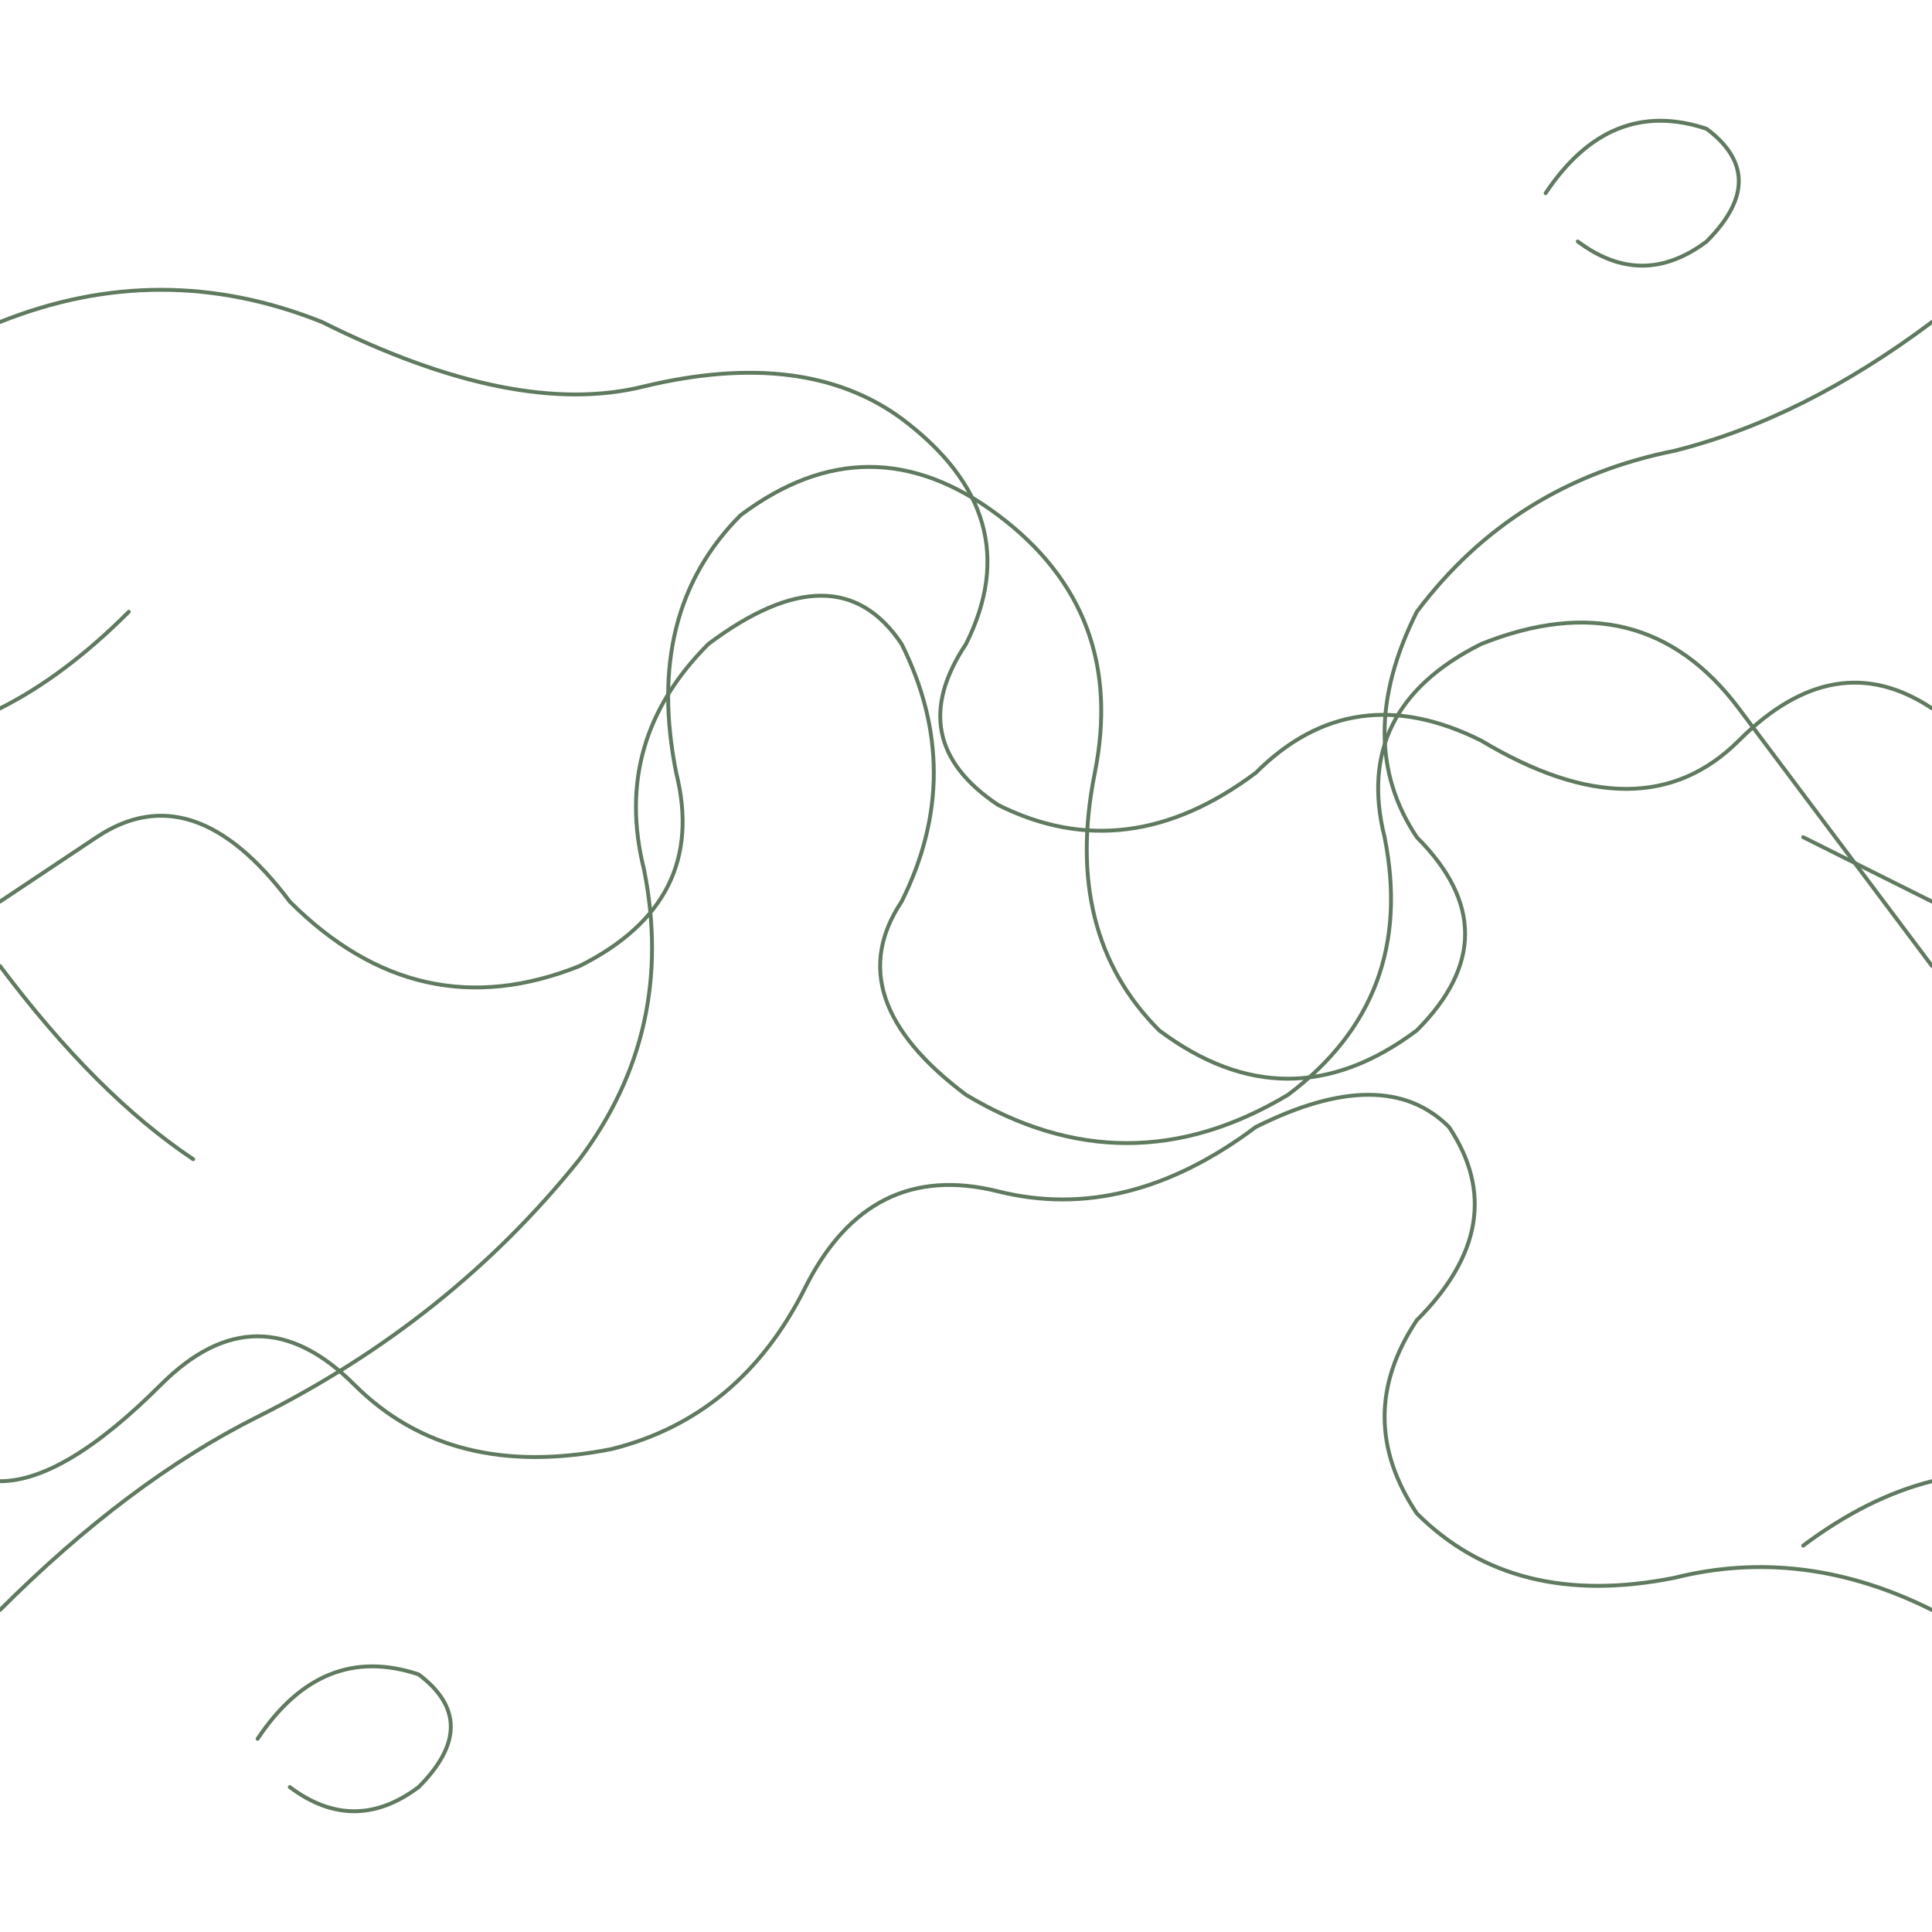
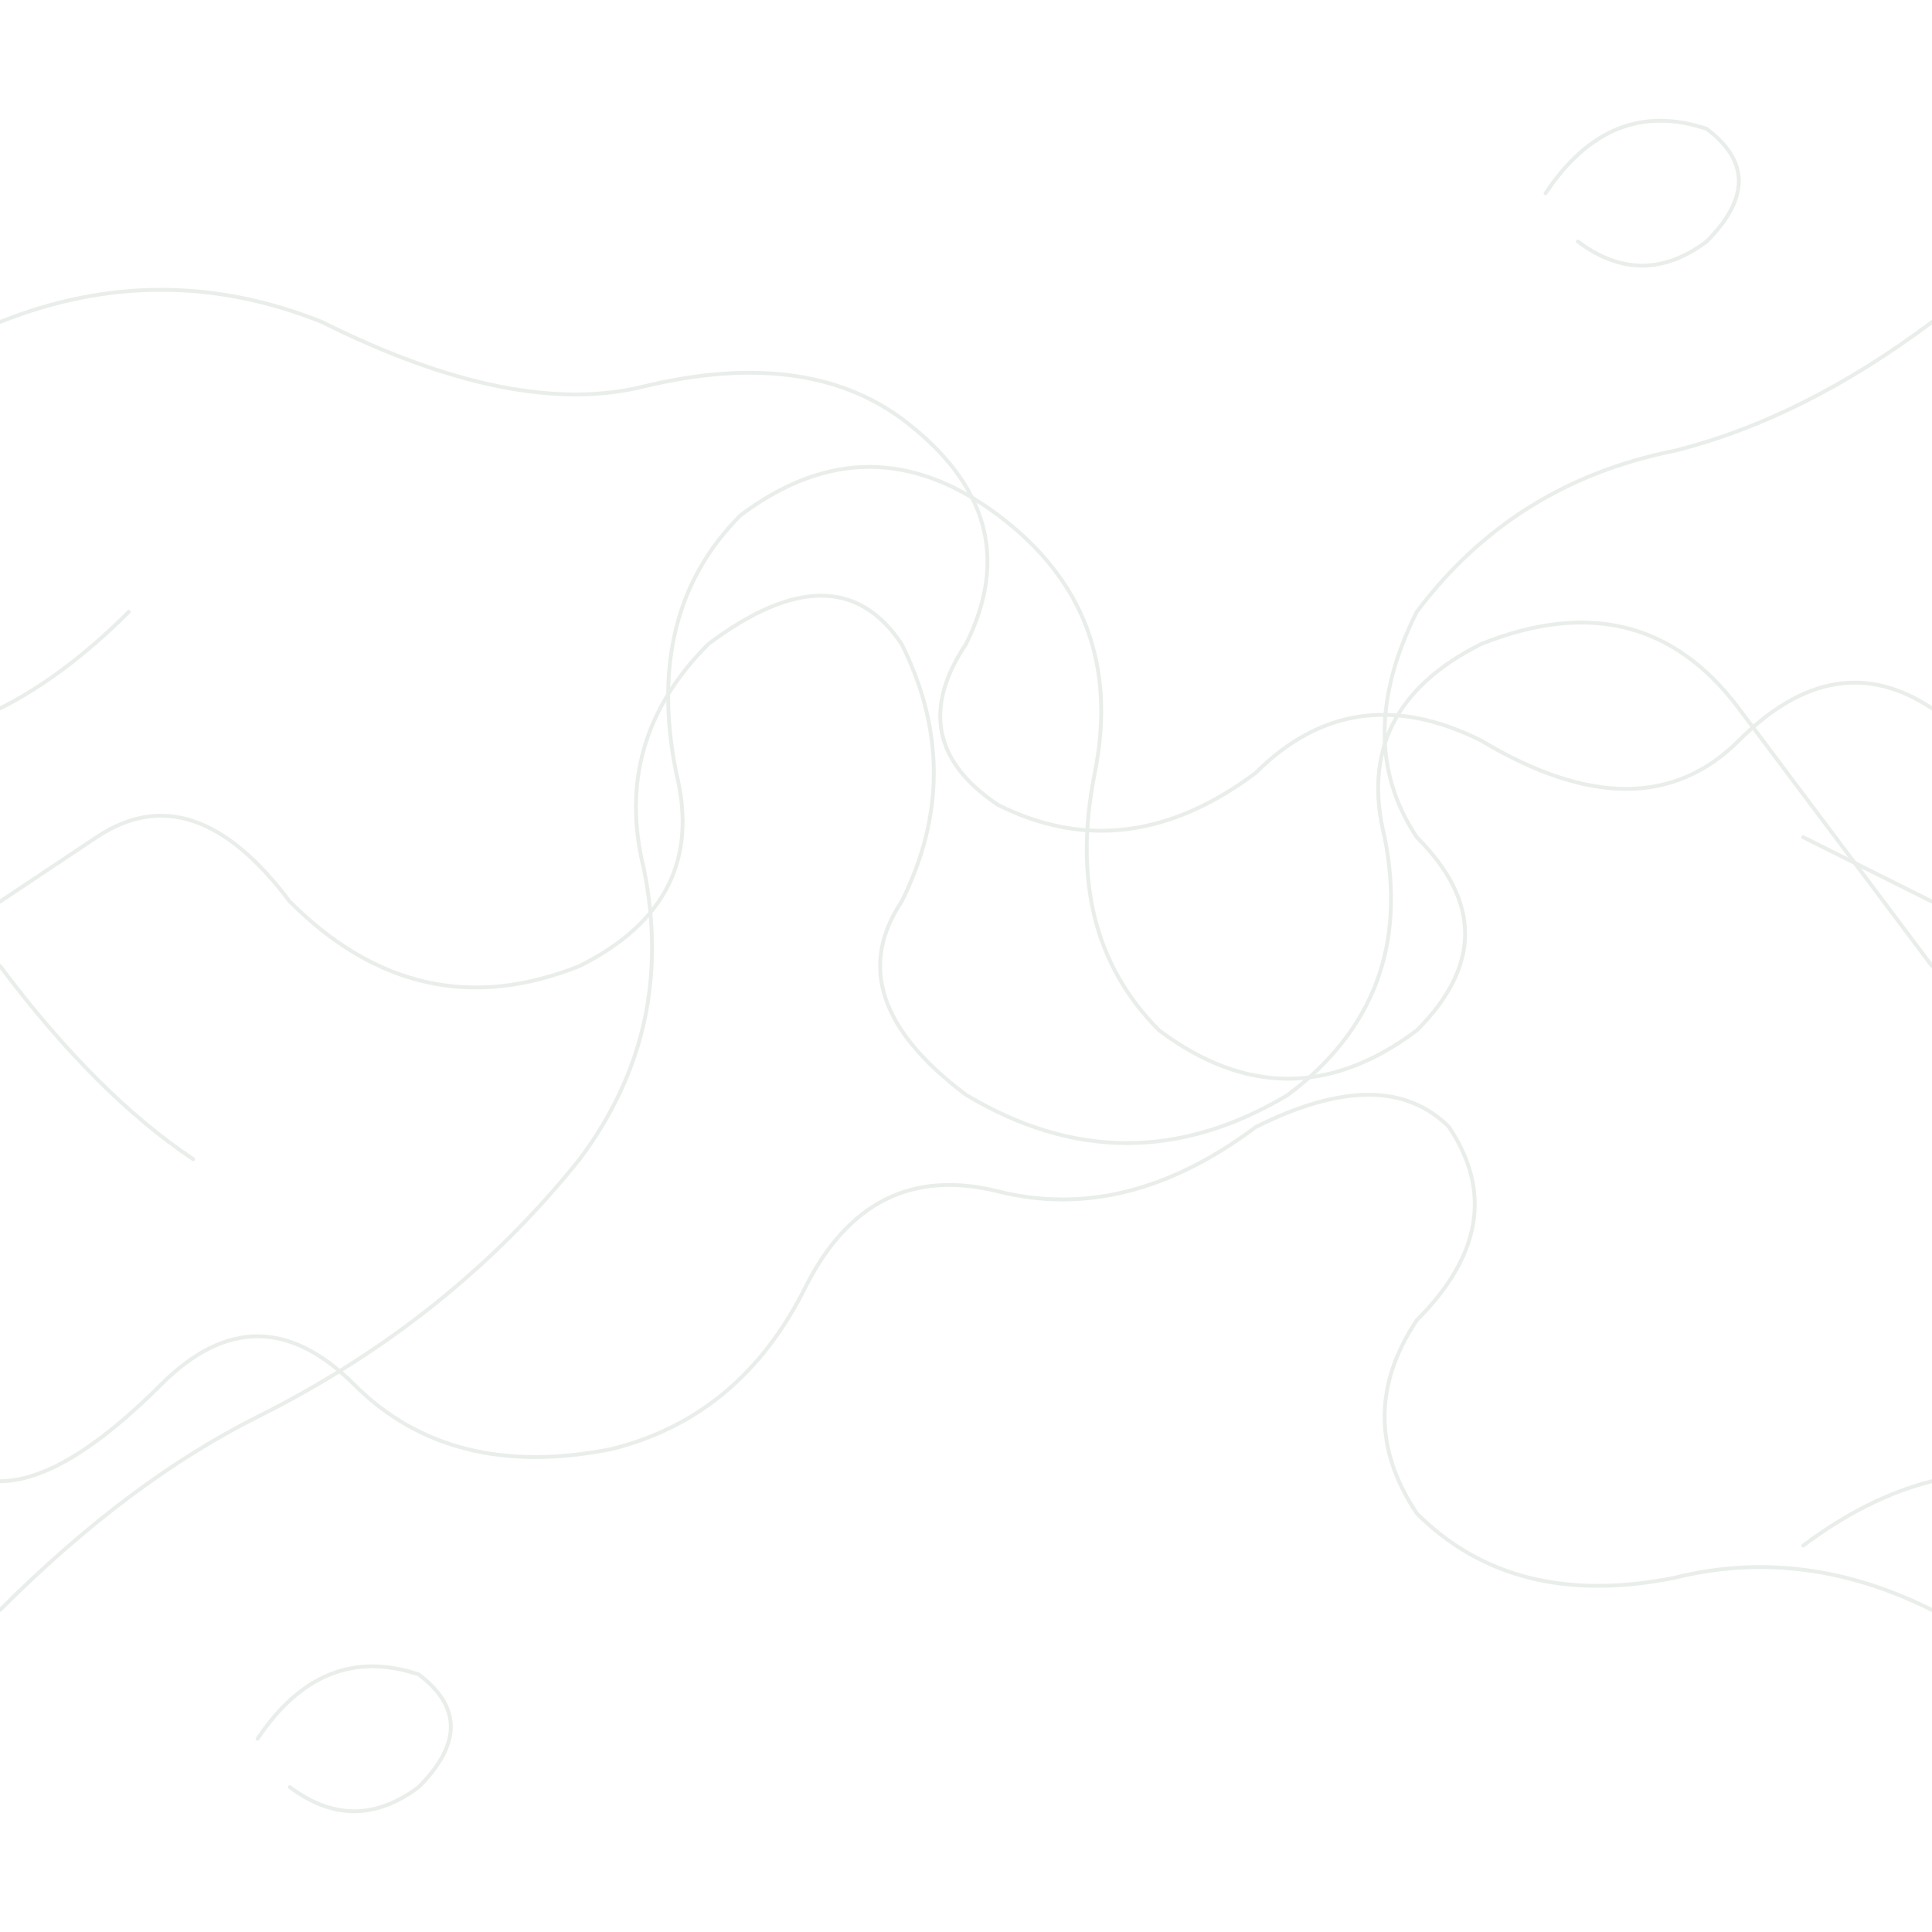
<svg xmlns="http://www.w3.org/2000/svg" width="600" height="600" viewBox="0 0 600 600">
-   <g fill="none" stroke="#5F7A5E" stroke-width="1.2" stroke-linecap="round">
+   <g fill="none" stroke="#5F7A5E" stroke-width="1.2" stroke-linecap="round" opacity="0.13">
    <path d="M0 500 Q40 460 80 440 Q140 410 180 360 Q210 320 200 270 Q190 230 220 200 Q260 170 280 200 Q300 240 280 280 Q260 310 300 340 Q350 370 400 340 Q440 310 430 260 Q420 220 460 200 Q510 180 540 220 Q570 260 600 300" />
    <path d="M0 300 Q30 340 60 360" />
    <path d="M600 100 Q560 130 520 140 Q470 150 440 190 Q420 230 440 260 Q470 290 440 320 Q400 350 360 320 Q330 290 340 240 Q350 190 310 160 Q270 130 230 160 Q200 190 210 240 Q220 280 180 300 Q130 320 90 280 Q60 240 30 260 Q0 280 0 280" />
    <path d="M600 280 Q580 270 560 260" />
    <path d="M0 100 Q50 80 100 100 Q160 130 200 120 Q250 108 280 130 Q320 160 300 200 Q280 230 310 250 Q350 270 390 240 Q420 210 460 230 Q510 260 540 230 Q570 200 600 220" />
    <path d="M0 220 Q20 210 40 190" />
    <path d="M600 500 Q560 480 520 490 Q470 500 440 470 Q420 440 440 410 Q470 380 450 350 Q430 330 390 350 Q350 380 310 370 Q270 360 250 400 Q230 440 190 450 Q140 460 110 430 Q80 400 50 430 Q20 460 0 460" />
    <path d="M600 460 Q580 465 560 480" />
    <path d="M480 60 Q500 30 530 40 Q550 55 530 75 Q510 90 490 75" />
    <path d="M80 540 Q100 510 130 520 Q150 535 130 555 Q110 570 90 555" />
  </g>
</svg>
